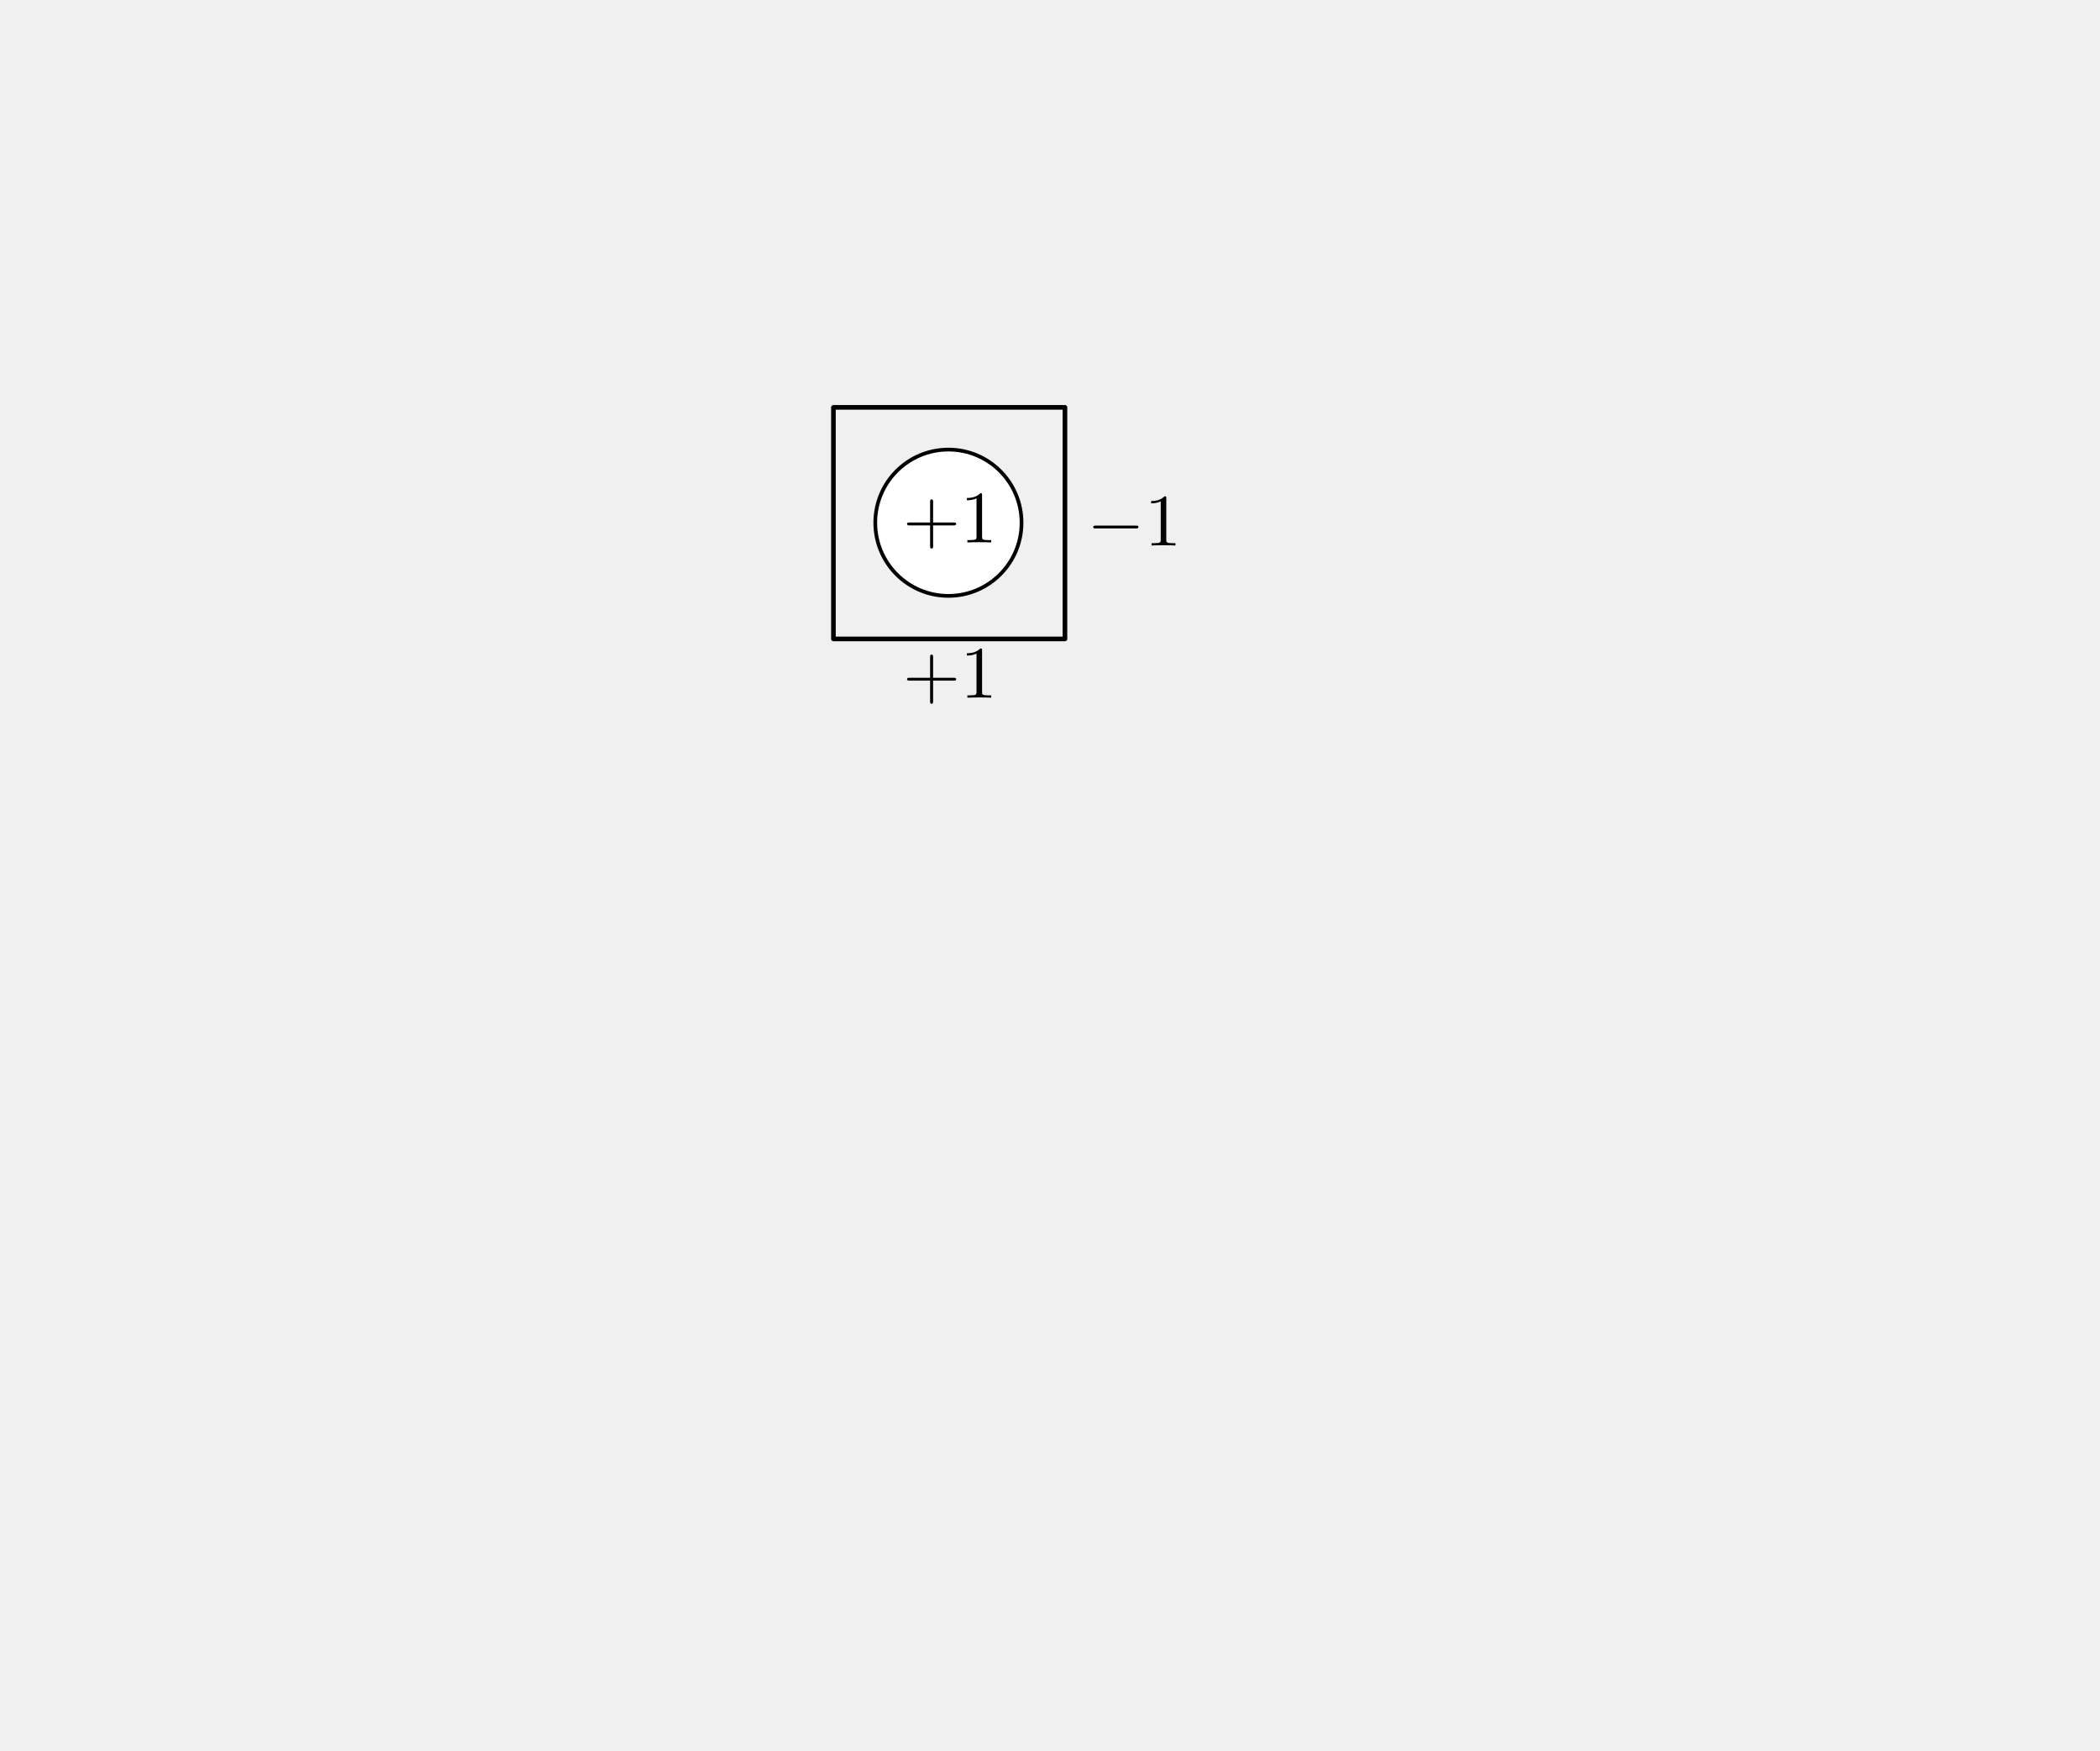
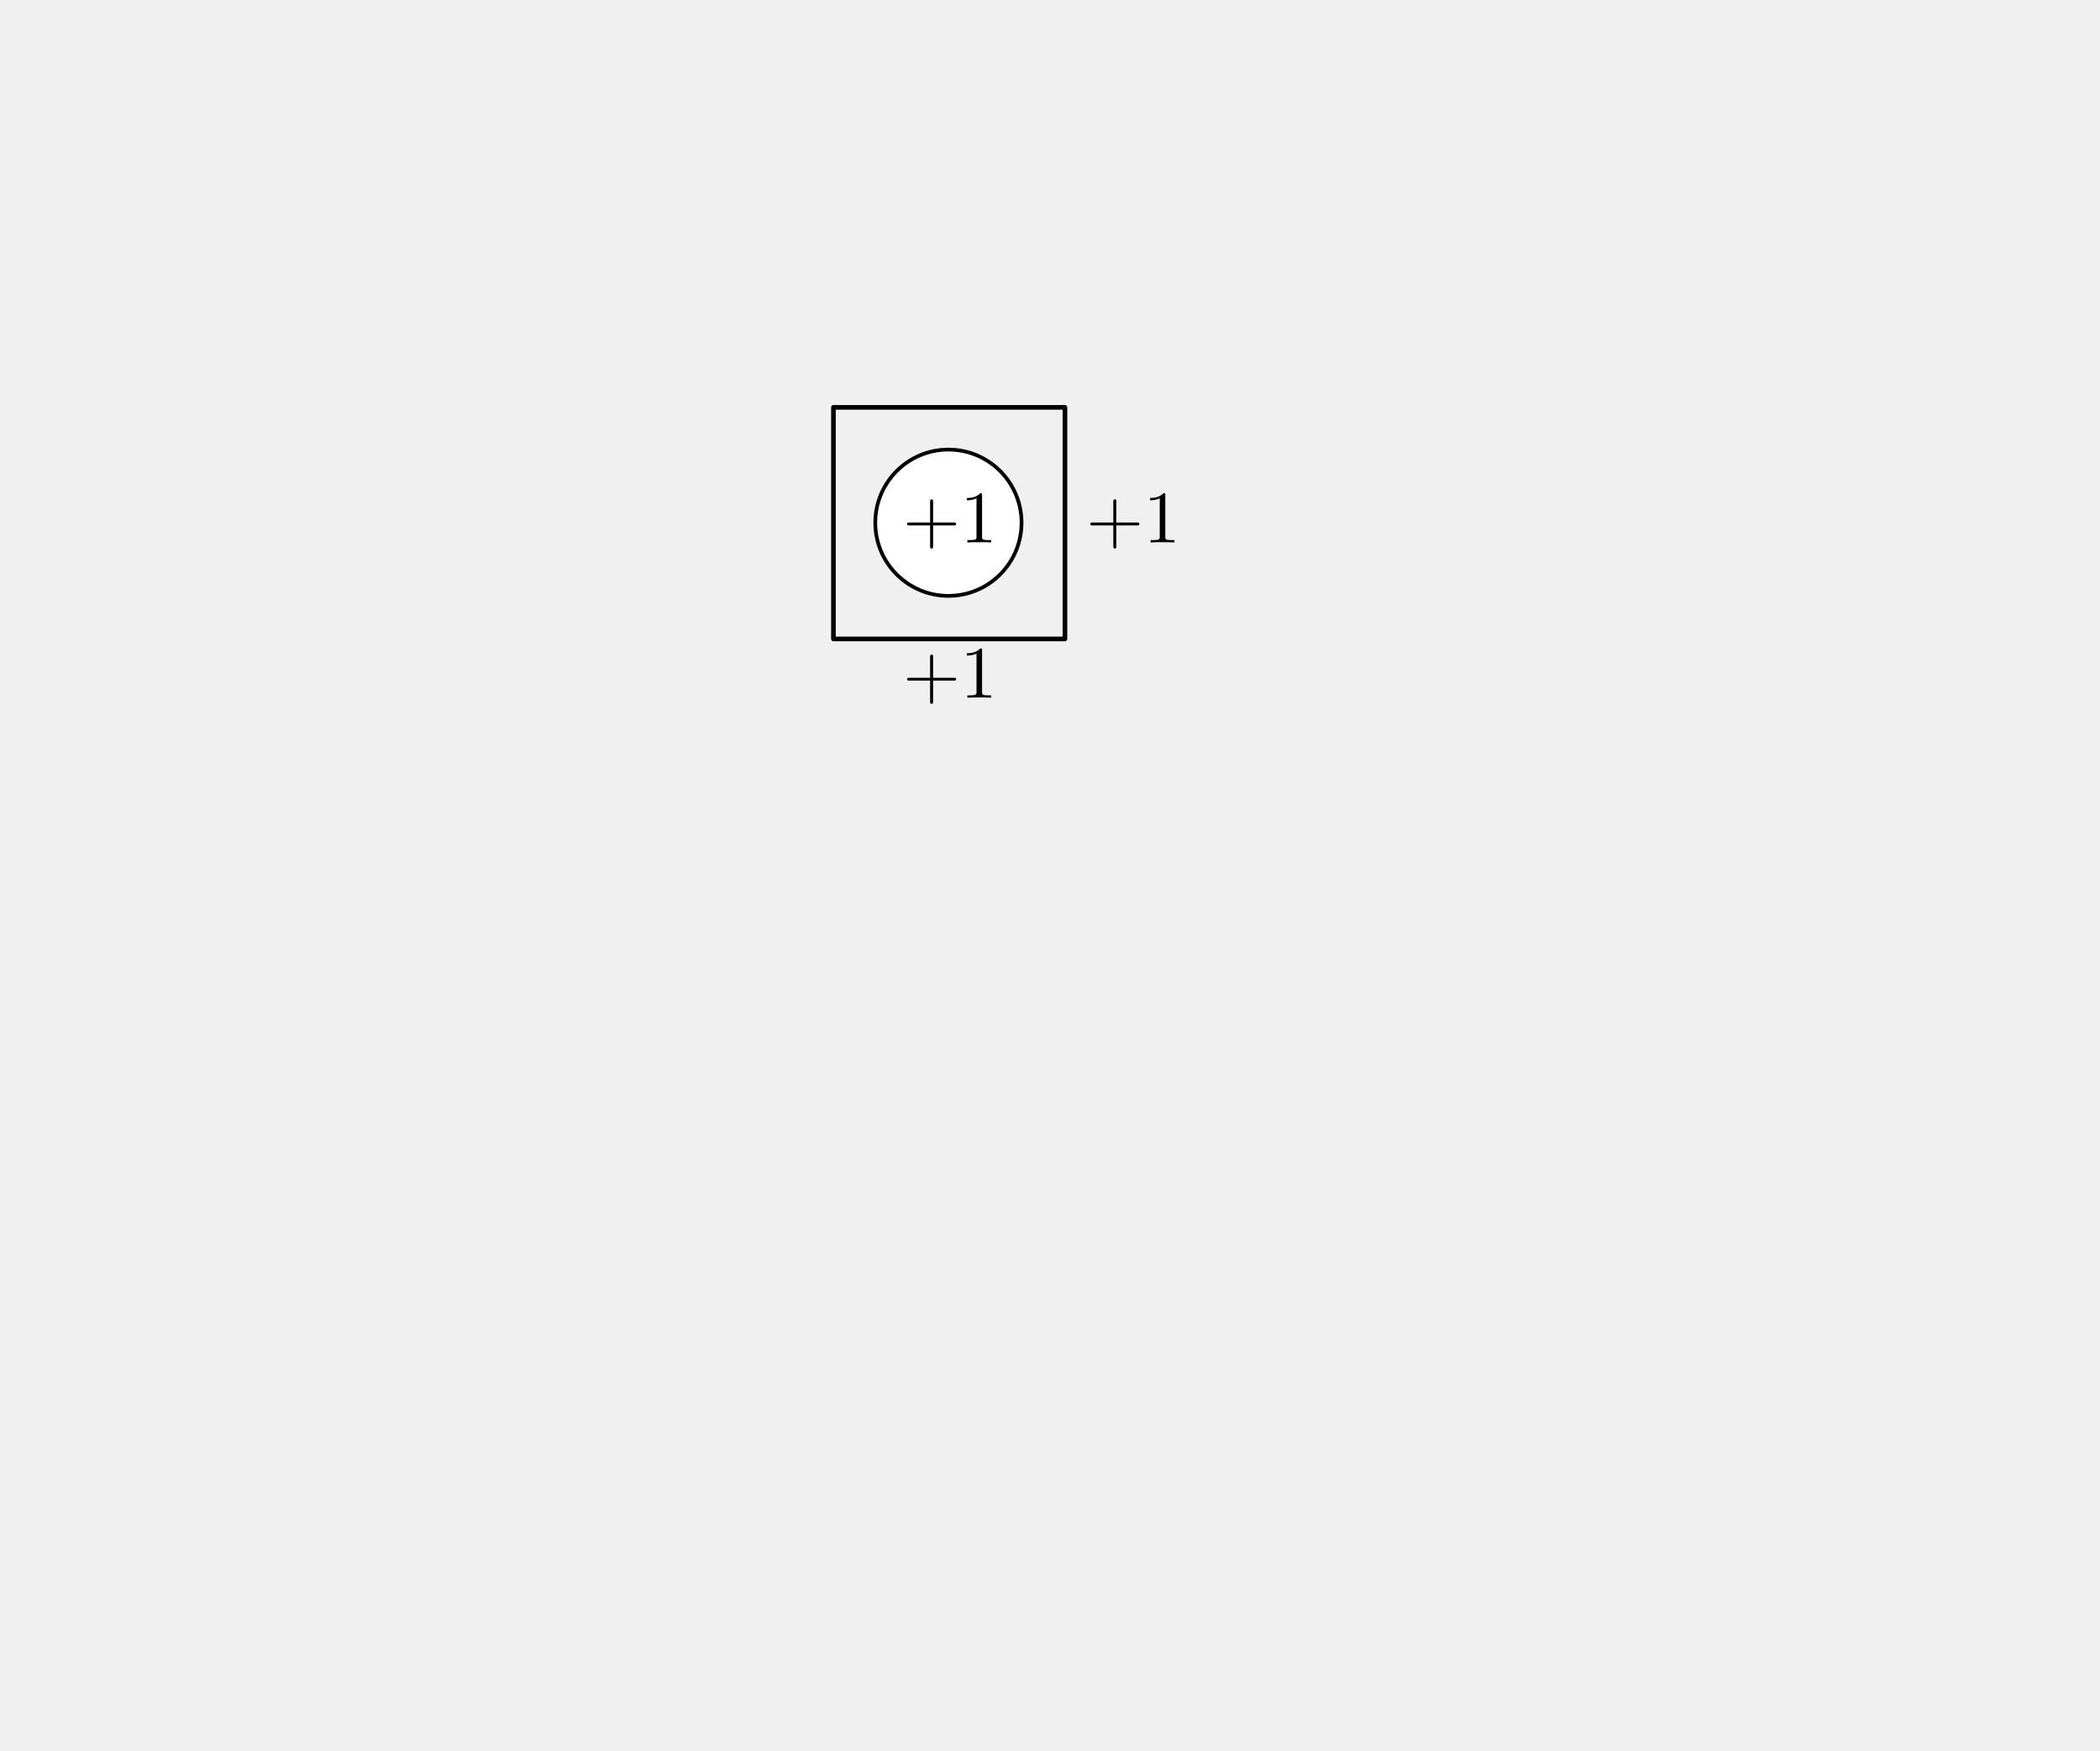
<svg xmlns="http://www.w3.org/2000/svg" xmlns:ns1="http://www.iki.fi/pav/software/textext/" id="svg882" version="1.1" viewBox="0 0 120 100" height="10cm" width="12cm">
  <defs id="defs876">
    <marker style="overflow:visible" id="marker51344" refX="0" refY="0" orient="auto">
      <path transform="matrix(-0.4,0,0,-0.4,-4,0)" style="fill:#000000;fill-opacity:1;fill-rule:evenodd;stroke:#000000;stroke-width:1pt;stroke-opacity:1" d="M 0,0 5,-5 -12.5,0 5,5 Z" id="path51342" />
    </marker>
    <marker style="overflow:visible" id="marker50812" refX="0" refY="0" orient="auto">
      <path transform="matrix(-0.4,0,0,-0.4,-4,0)" style="fill:#000000;fill-opacity:1;fill-rule:evenodd;stroke:#000000;stroke-width:1pt;stroke-opacity:1" d="M 0,0 5,-5 -12.5,0 5,5 Z" id="path50810" />
    </marker>
    <marker orient="auto" refY="0" refX="0" id="marker50022" style="overflow:visible">
      <path id="path50020" d="M 0,0 5,-5 -12.5,0 5,5 Z" style="fill:#000000;fill-opacity:1;fill-rule:evenodd;stroke:#000000;stroke-width:1pt;stroke-opacity:1" transform="matrix(-0.4,0,0,-0.4,-4,0)" />
    </marker>
    <marker style="overflow:visible" id="marker49112" refX="0" refY="0" orient="auto">
      <path transform="matrix(-0.4,0,0,-0.4,-4,0)" style="fill:#000000;fill-opacity:1;fill-rule:evenodd;stroke:#000000;stroke-width:1pt;stroke-opacity:1" d="M 0,0 5,-5 -12.5,0 5,5 Z" id="path49110" />
    </marker>
    <marker orient="auto" refY="0" refX="0" id="marker45763" style="overflow:visible">
      <path id="path45761" d="M 0,0 5,-5 -12.5,0 5,5 Z" style="fill:#000000;fill-opacity:1;fill-rule:evenodd;stroke:#000000;stroke-width:1pt;stroke-opacity:1" transform="matrix(-0.4,0,0,-0.4,-4,0)" />
    </marker>
    <marker style="overflow:visible" id="marker37731" refX="0" refY="0" orient="auto">
      <path transform="matrix(-0.4,0,0,-0.4,-4,0)" style="fill:#000000;fill-opacity:1;fill-rule:evenodd;stroke:#000000;stroke-width:1pt;stroke-opacity:1" d="M 0,0 5,-5 -12.5,0 5,5 Z" id="path37729" />
    </marker>
    <marker style="overflow:visible" id="marker30753" refX="0" refY="0" orient="auto">
      <path transform="matrix(-0.4,0,0,-0.4,-4,0)" style="fill:#000000;fill-opacity:1;fill-rule:evenodd;stroke:#000000;stroke-width:1pt;stroke-opacity:1" d="M 0,0 5,-5 -12.5,0 5,5 Z" id="path30751" />
    </marker>
    <marker style="overflow:visible" id="marker28121" refX="0" refY="0" orient="auto">
      <path transform="matrix(-0.4,0,0,-0.4,-4,0)" style="fill:#000000;fill-opacity:1;fill-rule:evenodd;stroke:#000000;stroke-width:1pt;stroke-opacity:1" d="M 0,0 5,-5 -12.5,0 5,5 Z" id="path28119" />
    </marker>
    <marker orient="auto" refY="0" refX="0" id="Arrow1Lend" style="overflow:visible">
      <path id="path23860" d="M 0,0 5,-5 -12.5,0 5,5 Z" style="fill:#000000;fill-opacity:1;fill-rule:evenodd;stroke:#000000;stroke-width:1pt;stroke-opacity:1" transform="matrix(-0.8,0,0,-0.8,-10,0)" />
    </marker>
    <marker orient="auto" refY="0" refX="0" id="marker17305" style="overflow:visible">
      <path id="path17303" d="M 0,0 5,-5 -12.5,0 5,5 Z" style="fill:#000000;fill-opacity:1;fill-rule:evenodd;stroke:#000000;stroke-width:1pt;stroke-opacity:1" transform="matrix(-0.4,0,0,-0.4,-4,0)" />
    </marker>
    <marker style="overflow:visible" id="marker16605" refX="0" refY="0" orient="auto">
      <path transform="matrix(-0.4,0,0,-0.4,-4,0)" style="fill:#000000;fill-opacity:1;fill-rule:evenodd;stroke:#000000;stroke-width:1pt;stroke-opacity:1" d="M 0,0 5,-5 -12.5,0 5,5 Z" id="path16603" />
    </marker>
    <marker style="overflow:visible" id="marker10247" refX="0" refY="0" orient="auto">
      <path transform="matrix(-0.4,0,0,-0.4,-4,0)" style="fill:#000000;fill-opacity:1;fill-rule:evenodd;stroke:#000000;stroke-width:1pt;stroke-opacity:1" d="M 0,0 5,-5 -12.5,0 5,5 Z" id="path10245" />
    </marker>
    <marker orient="auto" refY="0" refX="0" id="marker9379" style="overflow:visible">
      <path id="path9377" d="M 0,0 5,-5 -12.5,0 5,5 Z" style="fill:#000000;fill-opacity:1;fill-rule:evenodd;stroke:#000000;stroke-width:1pt;stroke-opacity:1" transform="matrix(-0.4,0,0,-0.4,-4,0)" />
    </marker>
    <marker style="overflow:visible" id="marker6338" refX="0" refY="0" orient="auto">
      <path transform="matrix(-0.4,0,0,-0.4,-4,0)" style="fill:#000000;fill-opacity:1;fill-rule:evenodd;stroke:#000000;stroke-width:1pt;stroke-opacity:1" d="M 0,0 5,-5 -12.5,0 5,5 Z" id="path6336" />
    </marker>
    <marker style="overflow:visible" id="marker2041" refX="0" refY="0" orient="auto">
      <path transform="matrix(-0.4,0,0,-0.4,-4,0)" style="fill:#000000;fill-opacity:1;fill-rule:evenodd;stroke:#000000;stroke-width:1pt;stroke-opacity:1" d="M 0,0 5,-5 -12.5,0 5,5 Z" id="path2039" />
    </marker>
    <marker style="overflow:visible" id="marker35143" refX="0" refY="0" orient="auto">
      <path transform="matrix(-0.4,0,0,-0.4,-4,0)" style="fill:#000000;fill-opacity:1;fill-rule:evenodd;stroke:#000000;stroke-width:1pt;stroke-opacity:1" d="M 0,0 5,-5 -12.5,0 5,5 Z" id="path35141" />
    </marker>
    <marker style="overflow:visible" id="marker30845" refX="0" refY="0" orient="auto">
      <path transform="matrix(-0.4,0,0,-0.4,-4,0)" style="fill:#000000;fill-opacity:1;fill-rule:evenodd;stroke:#000000;stroke-width:1pt;stroke-opacity:1" d="M 0,0 5,-5 -12.5,0 5,5 Z" id="path30843" />
    </marker>
    <marker style="overflow:visible" id="marker27525" refX="0" refY="0" orient="auto">
      <path transform="matrix(-0.4,0,0,-0.4,-4,0)" style="fill:#000000;fill-opacity:1;fill-rule:evenodd;stroke:#000000;stroke-width:1pt;stroke-opacity:1" d="M 0,0 5,-5 -12.5,0 5,5 Z" id="path27523" />
    </marker>
    <marker orient="auto" refY="0" refX="0" id="marker23802" style="overflow:visible">
      <path id="path23800" d="M 0,0 5,-5 -12.5,0 5,5 Z" style="fill:#000000;fill-opacity:1;fill-rule:evenodd;stroke:#000000;stroke-width:1pt;stroke-opacity:1" transform="matrix(-0.4,0,0,-0.4,-4,0)" />
    </marker>
    <marker orient="auto" refY="0" refX="0" id="marker21608" style="overflow:visible">
      <path id="path21606" d="M 0,0 5,-5 -12.5,0 5,5 Z" style="fill:#000000;fill-opacity:1;fill-rule:evenodd;stroke:#000000;stroke-width:1pt;stroke-opacity:1" transform="matrix(-0.4,0,0,-0.4,-4,0)" />
    </marker>
    <marker orient="auto" refY="0" refX="0" id="marker19818" style="overflow:visible">
      <path id="path19816" d="M 0,0 5,-5 -12.5,0 5,5 Z" style="fill:#000000;fill-opacity:1;fill-rule:evenodd;stroke:#000000;stroke-width:1pt;stroke-opacity:1" transform="matrix(-0.4,0,0,-0.4,-4,0)" />
    </marker>
    <marker orient="auto" refY="0" refX="0" id="marker13280" style="overflow:visible">
      <path id="path13278" d="M 0,0 5,-5 -12.5,0 5,5 Z" style="fill:#000000;fill-opacity:1;fill-rule:evenodd;stroke:#000000;stroke-width:1pt;stroke-opacity:1" transform="matrix(-0.4,0,0,-0.4,-4,0)" />
    </marker>
    <marker orient="auto" refY="0" refX="0" id="marker12862" style="overflow:visible">
      <path id="path12860" d="M 0,0 5,-5 -12.5,0 5,5 Z" style="fill:#000000;fill-opacity:1;fill-rule:evenodd;stroke:#000000;stroke-width:1pt;stroke-opacity:1" transform="matrix(-0.4,0,0,-0.4,-4,0)" />
    </marker>
    <marker style="overflow:visible" id="marker8976" refX="0" refY="0" orient="auto">
      <path transform="matrix(-0.4,0,0,-0.4,-4,0)" style="fill:#000000;fill-opacity:1;fill-rule:evenodd;stroke:#000000;stroke-width:1pt;stroke-opacity:1" d="M 0,0 5,-5 -12.5,0 5,5 Z" id="path8974" />
    </marker>
    <marker orient="auto" refY="0" refX="0" id="marker4187" style="overflow:visible">
      <path id="path4185" d="M 0,0 5,-5 -12.5,0 5,5 Z" style="fill:#000000;fill-opacity:1;fill-rule:evenodd;stroke:#000000;stroke-width:1pt;stroke-opacity:1" transform="matrix(-0.4,0,0,-0.4,-4,0)" />
    </marker>
    <marker orient="auto" refY="0" refX="0" id="marker1932" style="overflow:visible">
      <path id="path1930" d="M 0,0 5,-5 -12.5,0 5,5 Z" style="fill:#000000;fill-opacity:1;fill-rule:evenodd;stroke:#000000;stroke-width:1pt;stroke-opacity:1" transform="matrix(-0.4,0,0,-0.4,-4,0)" />
    </marker>
    <marker orient="auto" refY="0" refX="0" id="marker13465" style="overflow:visible">
      <path id="path13463" d="M 0,0 5,-5 -12.5,0 5,5 Z" style="fill:#000000;fill-opacity:1;fill-rule:evenodd;stroke:#000000;stroke-width:1pt;stroke-opacity:1" transform="matrix(-0.4,0,0,-0.4,-4,0)" />
    </marker>
    <marker style="overflow:visible" id="marker10464" refX="0" refY="0" orient="auto">
      <path transform="matrix(-0.4,0,0,-0.4,-4,0)" style="fill:#000000;fill-opacity:1;fill-rule:evenodd;stroke:#000000;stroke-width:1pt;stroke-opacity:1" d="M 0,0 5,-5 -12.5,0 5,5 Z" id="path10462" />
    </marker>
    <marker orient="auto" refY="0" refX="0" id="EmptyTriangleOutL" style="overflow:visible">
      <path id="path8670" d="M 5.77,0 -2.88,5 V -5 Z" style="fill:#ffffff;fill-rule:evenodd;stroke:#000000;stroke-width:1pt;stroke-opacity:1" transform="matrix(0.8,0,0,0.8,-4.8,0)" />
    </marker>
    <marker style="overflow:visible" id="marker3662" refX="0" refY="0" orient="auto">
      <path transform="matrix(-0.4,0,0,-0.4,-4,0)" style="fill:#000000;fill-opacity:1;fill-rule:evenodd;stroke:#000000;stroke-width:1pt;stroke-opacity:1" d="M 0,0 5,-5 -12.5,0 5,5 Z" id="path3660" />
    </marker>
    <marker orient="auto" refY="0" refX="0" id="marker2380" style="overflow:visible">
      <path id="path2378" d="M 0,0 5,-5 -12.5,0 5,5 Z" style="fill:#000000;fill-opacity:1;fill-rule:evenodd;stroke:#000000;stroke-width:1pt;stroke-opacity:1" transform="matrix(-0.4,0,0,-0.4,-4,0)" />
    </marker>
    <marker style="overflow:visible" id="marker9465" refX="0" refY="0" orient="auto">
      <path transform="matrix(-0.4,0,0,-0.4,-4,0)" style="fill:#000000;fill-opacity:1;fill-rule:evenodd;stroke:#000000;stroke-width:1pt;stroke-opacity:1" d="M 0,0 5,-5 -12.5,0 5,5 Z" id="path9463" />
    </marker>
    <marker style="overflow:visible" id="marker4622" refX="0" refY="0" orient="auto">
      <path transform="matrix(-0.4,0,0,-0.4,-4,0)" style="fill:#000000;fill-opacity:1;fill-rule:evenodd;stroke:#000000;stroke-width:1pt;stroke-opacity:1" d="M 0,0 5,-5 -12.5,0 5,5 Z" id="path4620" />
    </marker>
    <marker orient="auto" refY="0" refX="0" id="marker3361" style="overflow:visible">
      <path id="path3359" d="M 0,0 5,-5 -12.5,0 5,5 Z" style="fill:#000000;fill-opacity:1;fill-rule:evenodd;stroke:#000000;stroke-width:1pt;stroke-opacity:1" transform="matrix(-0.4,0,0,-0.4,-4,0)" />
    </marker>
    <marker style="overflow:visible" id="marker2950" refX="0" refY="0" orient="auto">
      <path transform="matrix(-0.4,0,0,-0.4,-4,0)" style="fill:#000000;fill-opacity:1;fill-rule:evenodd;stroke:#000000;stroke-width:1pt;stroke-opacity:1" d="M 0,0 5,-5 -12.5,0 5,5 Z" id="path2948" />
    </marker>
    <marker style="overflow:visible" id="marker24866" refX="0" refY="0" orient="auto">
      <path transform="matrix(-0.4,0,0,-0.4,-4,0)" style="fill:#000000;fill-opacity:1;fill-rule:evenodd;stroke:#000000;stroke-width:1pt;stroke-opacity:1" d="M 0,0 5,-5 -12.5,0 5,5 Z" id="path24864" />
    </marker>
    <marker orient="auto" refY="0" refX="0" id="marker24610" style="overflow:visible">
      <path id="path24608" d="M 0,0 5,-5 -12.5,0 5,5 Z" style="fill:#000000;fill-opacity:1;fill-rule:evenodd;stroke:#000000;stroke-width:1pt;stroke-opacity:1" transform="matrix(-0.4,0,0,-0.4,-4,0)" />
    </marker>
    <marker style="overflow:visible" id="marker19011" refX="0" refY="0" orient="auto">
      <path transform="matrix(-0.4,0,0,-0.4,-4,0)" style="fill:#000000;fill-opacity:1;fill-rule:evenodd;stroke:#000000;stroke-width:1pt;stroke-opacity:1" d="M 0,0 5,-5 -12.5,0 5,5 Z" id="path19009" />
    </marker>
    <marker style="overflow:visible" id="marker15074" refX="0" refY="0" orient="auto">
      <path transform="matrix(-0.4,0,0,-0.4,-4,0)" style="fill:#000000;fill-opacity:1;fill-rule:evenodd;stroke:#000000;stroke-width:1pt;stroke-opacity:1" d="M 0,0 5,-5 -12.5,0 5,5 Z" id="path15072" />
    </marker>
    <marker style="overflow:visible" id="marker10226" refX="0" refY="0" orient="auto">
      <path transform="matrix(-0.4,0,0,-0.4,-4,0)" style="fill:#000000;fill-opacity:1;fill-rule:evenodd;stroke:#000000;stroke-width:1pt;stroke-opacity:1" d="M 0,0 5,-5 -12.5,0 5,5 Z" id="path10224" />
    </marker>
    <marker style="overflow:visible" id="marker6214" refX="0" refY="0" orient="auto">
      <path transform="matrix(-0.4,0,0,-0.4,-4,0)" style="fill:#000000;fill-opacity:1;fill-rule:evenodd;stroke:#000000;stroke-width:1pt;stroke-opacity:1" d="M 0,0 5,-5 -12.5,0 5,5 Z" id="path6212" />
    </marker>
    <marker orient="auto" refY="0" refX="0" id="marker5940" style="overflow:visible">
      <path id="path5938" d="M 0,0 5,-5 -12.5,0 5,5 Z" style="fill:#000000;fill-opacity:1;fill-rule:evenodd;stroke:#000000;stroke-width:1pt;stroke-opacity:1" transform="matrix(-0.4,0,0,-0.4,-4,0)" />
    </marker>
    <marker style="overflow:visible" id="marker8659" refX="0" refY="0" orient="auto">
      <path transform="matrix(-0.4,0,0,-0.4,-4,0)" style="fill:#000000;fill-opacity:1;fill-rule:evenodd;stroke:#000000;stroke-width:1pt;stroke-opacity:1" d="M 0,0 5,-5 -12.5,0 5,5 Z" id="path8657" />
    </marker>
    <marker style="overflow:visible" id="marker3053" refX="0" refY="0" orient="auto">
      <path transform="matrix(-0.4,0,0,-0.4,-4,0)" style="fill:#000000;fill-opacity:1;fill-rule:evenodd;stroke:#000000;stroke-width:1pt;stroke-opacity:1" d="M 0,0 5,-5 -12.5,0 5,5 Z" id="path3051" />
    </marker>
    <marker style="overflow:visible" id="marker2767" refX="0" refY="0" orient="auto">
      <path transform="matrix(-0.4,0,0,-0.4,-4,0)" style="fill:#000000;fill-opacity:1;fill-rule:evenodd;stroke:#000000;stroke-width:1pt;stroke-opacity:1" d="M 0,0 5,-5 -12.5,0 5,5 Z" id="path2765" />
    </marker>
    <marker style="overflow:visible" id="marker11692" refX="0" refY="0" orient="auto">
      <path transform="matrix(-0.4,0,0,-0.4,-4,0)" style="fill:#000000;fill-opacity:1;fill-rule:evenodd;stroke:#000000;stroke-width:1pt;stroke-opacity:1" d="M 0,0 5,-5 -12.5,0 5,5 Z" id="path11690" />
    </marker>
    <marker orient="auto" refY="0" refX="0" id="marker10712" style="overflow:visible">
      <path id="path10710" d="M 0,0 5,-5 -12.5,0 5,5 Z" style="fill:#000000;fill-opacity:1;fill-rule:evenodd;stroke:#000000;stroke-width:1pt;stroke-opacity:1" transform="matrix(-0.4,0,0,-0.4,-4,0)" />
    </marker>
    <marker orient="auto" refY="0" refX="0" id="Tail" style="overflow:visible">
      <g id="g3071" transform="scale(-1.2)" style="fill:#000000;fill-opacity:1;stroke:#000000;stroke-opacity:1">
        <path id="path3059" d="M -3.805,-3.959 0.544,0" style="fill:#000000;fill-opacity:1;fill-rule:evenodd;stroke:#000000;stroke-width:0.8;stroke-linecap:round;stroke-opacity:1" />
        <path id="path3061" d="M -1.287,-3.959 3.062,0" style="fill:#000000;fill-opacity:1;fill-rule:evenodd;stroke:#000000;stroke-width:0.8;stroke-linecap:round;stroke-opacity:1" />
        <path id="path3063" d="M 1.305,-3.959 5.654,0" style="fill:#000000;fill-opacity:1;fill-rule:evenodd;stroke:#000000;stroke-width:0.8;stroke-linecap:round;stroke-opacity:1" />
        <path id="path3065" d="M -3.805,4.178 0.544,0.22" style="fill:#000000;fill-opacity:1;fill-rule:evenodd;stroke:#000000;stroke-width:0.8;stroke-linecap:round;stroke-opacity:1" />
        <path id="path3067" d="M -1.287,4.178 3.062,0.22" style="fill:#000000;fill-opacity:1;fill-rule:evenodd;stroke:#000000;stroke-width:0.8;stroke-linecap:round;stroke-opacity:1" />
        <path id="path3069" d="M 1.305,4.178 5.654,0.22" style="fill:#000000;fill-opacity:1;fill-rule:evenodd;stroke:#000000;stroke-width:0.8;stroke-linecap:round;stroke-opacity:1" />
      </g>
    </marker>
    <marker style="overflow:visible" id="marker13169" refX="0" refY="0" orient="auto">
      <path transform="matrix(-0.4,0,0,-0.4,-4,0)" style="fill:#000000;fill-opacity:1;fill-rule:evenodd;stroke:#000000;stroke-width:1pt;stroke-opacity:1" d="M 0,0 5,-5 -12.5,0 5,5 Z" id="path13167" />
    </marker>
    <marker orient="auto" refY="0" refX="0" id="marker8748" style="overflow:visible">
      <path id="path8746" d="M 0,0 5,-5 -12.5,0 5,5 Z" style="fill:#000000;fill-opacity:1;fill-rule:evenodd;stroke:#000000;stroke-width:1pt;stroke-opacity:1" transform="matrix(-0.4,0,0,-0.4,-4,0)" />
    </marker>
    <marker style="overflow:visible" id="marker7930" refX="0" refY="0" orient="auto">
      <path transform="matrix(-0.4,0,0,-0.4,-4,0)" style="fill:#000000;fill-opacity:1;fill-rule:evenodd;stroke:#000000;stroke-width:1pt;stroke-opacity:1" d="M 0,0 5,-5 -12.5,0 5,5 Z" id="path7928" />
    </marker>
    <marker style="overflow:visible" id="marker7432" refX="0" refY="0" orient="auto">
      <path transform="matrix(-0.4,0,0,-0.4,-4,0)" style="fill:#000000;fill-opacity:1;fill-rule:evenodd;stroke:#000000;stroke-width:1pt;stroke-opacity:1" d="M 0,0 5,-5 -12.5,0 5,5 Z" id="path7430" />
    </marker>
    <marker orient="auto" refY="0" refX="0" id="marker2626" style="overflow:visible">
      <path id="path2624" d="M 0,0 5,-5 -12.5,0 5,5 Z" style="fill:#000000;fill-opacity:1;fill-rule:evenodd;stroke:#000000;stroke-width:1pt;stroke-opacity:1" transform="matrix(-0.4,0,0,-0.4,-4,0)" />
    </marker>
    <marker style="overflow:visible" id="marker34390" refX="0" refY="0" orient="auto">
      <path transform="matrix(-0.4,0,0,-0.4,-4,0)" style="fill:#000000;fill-opacity:1;fill-rule:evenodd;stroke:#000000;stroke-width:1pt;stroke-opacity:1" d="M 0,0 5,-5 -12.5,0 5,5 Z" id="path34388" />
    </marker>
    <marker style="overflow:visible" id="marker31299" refX="0" refY="0" orient="auto">
      <path transform="matrix(-0.4,0,0,-0.4,-4,0)" style="fill:#000000;fill-opacity:1;fill-rule:evenodd;stroke:#000000;stroke-width:1pt;stroke-opacity:1" d="M 0,0 5,-5 -12.5,0 5,5 Z" id="path31297" />
    </marker>
    <marker style="overflow:visible" id="marker26321" refX="0" refY="0" orient="auto">
      <path transform="matrix(-0.4,0,0,-0.4,-4,0)" style="fill:#000000;fill-opacity:1;fill-rule:evenodd;stroke:#000000;stroke-width:1pt;stroke-opacity:1" d="M 0,0 5,-5 -12.5,0 5,5 Z" id="path26319" />
    </marker>
    <marker orient="auto" refY="0" refX="0" id="marker24249" style="overflow:visible">
      <path id="path24247" d="M 0,0 5,-5 -12.5,0 5,5 Z" style="fill:#000000;fill-opacity:1;fill-rule:evenodd;stroke:#000000;stroke-width:1pt;stroke-opacity:1" transform="matrix(-0.4,0,0,-0.4,-4,0)" />
    </marker>
    <marker style="overflow:visible" id="marker20365" refX="0" refY="0" orient="auto">
      <path transform="matrix(-0.4,0,0,-0.4,-4,0)" style="fill:#000000;fill-opacity:1;fill-rule:evenodd;stroke:#000000;stroke-width:1pt;stroke-opacity:1" d="M 0,0 5,-5 -12.5,0 5,5 Z" id="path20363" />
    </marker>
    <marker orient="auto" refY="0" refX="0" id="marker19765" style="overflow:visible">
      <path id="path19763" d="M 0,0 5,-5 -12.5,0 5,5 Z" style="fill:#000000;fill-opacity:1;fill-rule:evenodd;stroke:#000000;stroke-width:1pt;stroke-opacity:1" transform="matrix(-0.4,0,0,-0.4,-4,0)" />
    </marker>
    <marker style="overflow:visible" id="marker19115" refX="0" refY="0" orient="auto">
      <path transform="matrix(-0.4,0,0,-0.4,-4,0)" style="fill:#000000;fill-opacity:1;fill-rule:evenodd;stroke:#000000;stroke-width:1pt;stroke-opacity:1" d="M 0,0 5,-5 -12.5,0 5,5 Z" id="path19113" />
    </marker>
    <marker style="overflow:visible" id="marker15103" refX="0" refY="0" orient="auto">
      <path transform="matrix(-0.4,0,0,-0.4,-4,0)" style="fill:#000000;fill-opacity:1;fill-rule:evenodd;stroke:#000000;stroke-width:1pt;stroke-opacity:1" d="M 0,0 5,-5 -12.5,0 5,5 Z" id="path15101" />
    </marker>
    <marker style="overflow:visible" id="marker8599" refX="0" refY="0" orient="auto">
      <path transform="matrix(-0.4,0,0,-0.4,-4,0)" style="fill:#000000;fill-opacity:1;fill-rule:evenodd;stroke:#000000;stroke-width:1pt;stroke-opacity:1" d="M 0,0 5,-5 -12.5,0 5,5 Z" id="path8597" />
    </marker>
    <marker orient="auto" refY="0" refX="0" id="marker7557" style="overflow:visible">
      <path id="path7555" d="M 0,0 5,-5 -12.5,0 5,5 Z" style="fill:#000000;fill-opacity:1;fill-rule:evenodd;stroke:#000000;stroke-width:1pt;stroke-opacity:1" transform="matrix(-0.4,0,0,-0.4,-4,0)" />
    </marker>
    <marker style="overflow:visible" id="marker4227" refX="0" refY="0" orient="auto">
      <path transform="matrix(-0.4,0,0,-0.4,-4,0)" style="fill:#000000;fill-opacity:1;fill-rule:evenodd;stroke:#000000;stroke-width:1pt;stroke-opacity:1" d="M 0,0 5,-5 -12.5,0 5,5 Z" id="path4225" />
    </marker>
    <marker style="overflow:visible" id="marker15998" refX="0" refY="0" orient="auto">
      <path transform="matrix(-0.4,0,0,-0.4,-4,0)" style="fill:#000000;fill-opacity:1;fill-rule:evenodd;stroke:#000000;stroke-width:1pt;stroke-opacity:1" d="M 0,0 5,-5 -12.5,0 5,5 Z" id="path15996" />
    </marker>
    <marker orient="auto" refY="0" refX="0" id="marker11689" style="overflow:visible">
      <path id="path11687" d="M 0,0 5,-5 -12.5,0 5,5 Z" style="fill:#000000;fill-opacity:1;fill-rule:evenodd;stroke:#000000;stroke-width:1pt;stroke-opacity:1" transform="matrix(-0.4,0,0,-0.4,-4,0)" />
    </marker>
    <marker style="overflow:visible" id="marker31299-3" refX="0" refY="0" orient="auto">
      <path transform="matrix(-0.4,0,0,-0.4,-4,0)" style="fill:#000000;fill-opacity:1;fill-rule:evenodd;stroke:#000000;stroke-width:1pt;stroke-opacity:1" d="M 0,0 5,-5 -12.5,0 5,5 Z" id="path31297-6" />
    </marker>
    <marker style="overflow:visible" id="marker7432-3" refX="0" refY="0" orient="auto">
      <path transform="matrix(-0.4,0,0,-0.4,-4,0)" style="fill:#000000;fill-opacity:1;fill-rule:evenodd;stroke:#000000;stroke-width:1pt;stroke-opacity:1" d="M 0,0 5,-5 -12.5,0 5,5 Z" id="path7430-6" />
    </marker>
    <marker orient="auto" refY="0" refX="0" id="marker8748-7" style="overflow:visible">
      <path id="path8746-5" d="M 0,0 5,-5 -12.5,0 5,5 Z" style="fill:#000000;fill-opacity:1;fill-rule:evenodd;stroke:#000000;stroke-width:1pt;stroke-opacity:1" transform="matrix(-0.4,0,0,-0.4,-4,0)" />
    </marker>
    <marker style="overflow:visible" id="marker13169-3" refX="0" refY="0" orient="auto">
      <path transform="matrix(-0.4,0,0,-0.4,-4,0)" style="fill:#000000;fill-opacity:1;fill-rule:evenodd;stroke:#000000;stroke-width:1pt;stroke-opacity:1" d="M 0,0 5,-5 -12.5,0 5,5 Z" id="path13167-6" />
    </marker>
    <marker orient="auto" refY="0" refX="0" id="marker10712-7" style="overflow:visible">
      <path id="path10710-5" d="M 0,0 5,-5 -12.5,0 5,5 Z" style="fill:#000000;fill-opacity:1;fill-rule:evenodd;stroke:#000000;stroke-width:1pt;stroke-opacity:1" transform="matrix(-0.4,0,0,-0.4,-4,0)" />
    </marker>
    <marker style="overflow:visible" id="marker3662-3" refX="0" refY="0" orient="auto">
      <path transform="matrix(-0.4,0,0,-0.4,-4,0)" style="fill:#000000;fill-opacity:1;fill-rule:evenodd;stroke:#000000;stroke-width:1pt;stroke-opacity:1" d="M 0,0 5,-5 -12.5,0 5,5 Z" id="path3660-6" />
    </marker>
    <marker orient="auto" refY="0" refX="0" id="marker4187-3" style="overflow:visible">
      <path id="path4185-6" d="M 0,0 5,-5 -12.5,0 5,5 Z" style="fill:#000000;fill-opacity:1;fill-rule:evenodd;stroke:#000000;stroke-width:1pt;stroke-opacity:1" transform="matrix(-0.4,0,0,-0.4,-4,0)" />
    </marker>
  </defs>
  <g id="layer1" transform="translate(0,-197)">
-     <g id="g1955">
+     <g id="g1485">
      <rect style="color:#000000;clip-rule:nonzero;display:inline;overflow:visible;visibility:visible;opacity:1;isolation:auto;mix-blend-mode:normal;color-interpolation:sRGB;color-interpolation-filters:linearRGB;solid-color:#000000;solid-opacity:1;fill:none;fill-opacity:1;fill-rule:evenodd;stroke:#000000;stroke-width:0.265;stroke-linecap:butt;stroke-linejoin:round;stroke-miterlimit:4;stroke-dasharray:none;stroke-dashoffset:0;stroke-opacity:1;color-rendering:auto;image-rendering:auto;shape-rendering:auto;text-rendering:auto;enable-background:accumulate" id="rect5268" width="13.229" height="13.229" x="47.625" y="220.271" />
      <circle r="4.179" cy="226.863" cx="54.195" id="path4459" style="color:#000000;clip-rule:nonzero;display:inline;overflow:visible;visibility:visible;opacity:1;isolation:auto;mix-blend-mode:normal;color-interpolation:sRGB;color-interpolation-filters:linearRGB;solid-color:#000000;solid-opacity:1;fill:#ffffff;fill-opacity:1;fill-rule:nonzero;stroke:#000000;stroke-width:0.212;stroke-linecap:round;stroke-linejoin:round;stroke-miterlimit:4;stroke-dasharray:none;stroke-dashoffset:0;stroke-opacity:1;color-rendering:auto;image-rendering:auto;shape-rendering:auto;text-rendering:auto;enable-background:accumulate" />
      <g id="g5496" ns1:jacobian_sqrt="0.423333" inkscapeversion="0.92.4" ns1:alignment="middle center" ns1:scale="1.19999997165" ns1:preamble="/home/sriranga/.config/inkscape/extensions" ns1:text="$+1$" ns1:pdfconverter="pdf2svg" ns1:texconverter="pdflatex" ns1:version="0.8.1" transform="matrix(0.423333,0,0,0.423333,-11.36059,170.937)">
        <g id="g5494">
          <g id="g5492" style="fill:#000000;fill-opacity:1">
            <path id="path5488" transform="translate(148.712,134.765)" d="m 4.078,-2.297 h 2.781 C 7,-2.297 7.188,-2.297 7.188,-2.5 7.188,-2.688 7,-2.688 6.859,-2.688 h -2.781 v -2.797 c 0,-0.141 0,-0.328 -0.203,-0.328 -0.203,0 -0.203,0.188 -0.203,0.328 V -2.688 h -2.781 c -0.141,0 -0.328,0 -0.328,0.188 0,0.203 0.188,0.203 0.328,0.203 h 2.781 V 0.5 c 0,0.141 0,0.328 0.203,0.328 0.203,0 0.203,-0.188 0.203,-0.328 z m 0,0" style="stroke:none;stroke-width:0" />
            <path id="path5490" transform="translate(156.4609,134.765)" d="m 2.938,-6.375 c 0,-0.25 0,-0.266 -0.234,-0.266 C 2.078,-6 1.203,-6 0.891,-6 v 0.312 c 0.203,0 0.781,0 1.297,-0.266 v 5.172 c 0,0.359 -0.031,0.469 -0.922,0.469 h -0.312 V 0 c 0.344,-0.031 1.203,-0.031 1.609,-0.031 0.391,0 1.266,0 1.609,0.031 v -0.312 h -0.312 c -0.906,0 -0.922,-0.109 -0.922,-0.469 z m 0,0" style="stroke:none;stroke-width:0" />
          </g>
        </g>
      </g>
-       <g transform="matrix(0.423333,0,0,0.423333,-0.833504,171.1123)" ns1:version="0.8.1" ns1:texconverter="pdflatex" ns1:pdfconverter="pdf2svg" ns1:text="$-1$" ns1:preamble="/home/sriranga/.config/inkscape/extensions" ns1:scale="1.19999997165" ns1:alignment="middle center" inkscapeversion="0.92.4" ns1:jacobian_sqrt="0.423333" id="g5743">
-         <g id="g5741">
-           <g style="fill:rgb(0%,0%,0%);fill-opacity:1;" id="g5735">
-             <path style="stroke:none;stroke-width:0" d="M 6.562 -2.297 C 6.734 -2.297 6.922 -2.297 6.922 -2.5 C 6.922 -2.688 6.734 -2.688 6.562 -2.688 L 1.172 -2.688 C 1 -2.688 0.828 -2.688 0.828 -2.5 C 0.828 -2.297 1 -2.297 1.172 -2.297 Z M 6.562 -2.297 " transform="translate(148.712,134.765)" id="path5733" />
-           </g>
-           <g style="fill:rgb(0%,0%,0%);fill-opacity:1;" id="g5739">
-             <path style="stroke:none;stroke-width:0" d="M 2.938 -6.375 C 2.938 -6.625 2.938 -6.641 2.703 -6.641 C 2.078 -6 1.203 -6 0.891 -6 L 0.891 -5.688 C 1.094 -5.688 1.672 -5.688 2.188 -5.953 L 2.188 -0.781 C 2.188 -0.422 2.156 -0.312 1.266 -0.312 L 0.953 -0.312 L 0.953 0 C 1.297 -0.031 2.156 -0.031 2.562 -0.031 C 2.953 -0.031 3.828 -0.031 4.172 0 L 4.172 -0.312 L 3.859 -0.312 C 2.953 -0.312 2.938 -0.422 2.938 -0.781 Z M 2.938 -6.375 " transform="translate(156.461,134.765)" id="path5737" />
-           </g>
-         </g>
-       </g>
      <g transform="matrix(0.423333,0,0,0.423333,-11.36059,179.8067)" ns1:version="0.8.1" ns1:texconverter="pdflatex" ns1:pdfconverter="pdf2svg" ns1:text="$+1$" ns1:preamble="/home/sriranga/.config/inkscape/extensions" ns1:scale="1.19999997165" ns1:alignment="middle center" inkscapeversion="0.92.4" ns1:jacobian_sqrt="0.423333" id="g5762">
        <g id="g5760">
          <g style="fill:#000000;fill-opacity:1" id="g5758">
            <path style="stroke:none;stroke-width:0" d="m 4.078,-2.297 h 2.781 C 7,-2.297 7.188,-2.297 7.188,-2.5 7.188,-2.688 7,-2.688 6.859,-2.688 h -2.781 v -2.797 c 0,-0.141 0,-0.328 -0.203,-0.328 -0.203,0 -0.203,0.188 -0.203,0.328 V -2.688 h -2.781 c -0.141,0 -0.328,0 -0.328,0.188 0,0.203 0.188,0.203 0.328,0.203 h 2.781 V 0.5 c 0,0.141 0,0.328 0.203,0.328 0.203,0 0.203,-0.188 0.203,-0.328 z m 0,0" transform="translate(148.712,134.765)" id="path5754" />
            <path style="stroke:none;stroke-width:0" d="m 2.938,-6.375 c 0,-0.25 0,-0.266 -0.234,-0.266 C 2.078,-6 1.203,-6 0.891,-6 v 0.312 c 0.203,0 0.781,0 1.297,-0.266 v 5.172 c 0,0.359 -0.031,0.469 -0.922,0.469 h -0.312 V 0 c 0.344,-0.031 1.203,-0.031 1.609,-0.031 0.391,0 1.266,0 1.609,0.031 v -0.312 h -0.312 c -0.906,0 -0.922,-0.109 -0.922,-0.469 z m 0,0" transform="translate(156.4609,134.765)" id="path5756" />
          </g>
        </g>
      </g>
+       <g transform="matrix(0.423333,0,0,0.423333,-0.8909981,170.937)" ns1:version="0.8.1" ns1:texconverter="pdflatex" ns1:pdfconverter="pdf2svg" ns1:text="$+1$" ns1:preamble="/home/sriranga/.config/inkscape/extensions" ns1:scale="1.19999997165" ns1:alignment="middle center" inkscapeversion="0.92.4" ns1:jacobian_sqrt="0.423333" id="g1466">
+         <g id="g1464">
+           <g style="fill:#000000;fill-opacity:1" id="g1462">
+             <path style="stroke:none;stroke-width:0" d="m 4.078,-2.297 h 2.781 C 7,-2.297 7.188,-2.297 7.188,-2.5 7.188,-2.688 7,-2.688 6.859,-2.688 h -2.781 v -2.797 c 0,-0.141 0,-0.328 -0.203,-0.328 -0.203,0 -0.203,0.188 -0.203,0.328 V -2.688 h -2.781 c -0.141,0 -0.328,0 -0.328,0.188 0,0.203 0.188,0.203 0.328,0.203 h 2.781 V 0.5 c 0,0.141 0,0.328 0.203,0.328 0.203,0 0.203,-0.188 0.203,-0.328 z m 0,0" transform="translate(148.712,134.765)" id="path1458" />
+             <path style="stroke:none;stroke-width:0" d="m 2.938,-6.375 c 0,-0.25 0,-0.266 -0.234,-0.266 C 2.078,-6 1.203,-6 0.891,-6 v 0.312 c 0.203,0 0.781,0 1.297,-0.266 v 5.172 c 0,0.359 -0.031,0.469 -0.922,0.469 h -0.312 V 0 c 0.344,-0.031 1.203,-0.031 1.609,-0.031 0.391,0 1.266,0 1.609,0.031 v -0.312 h -0.312 c -0.906,0 -0.922,-0.109 -0.922,-0.469 z m 0,0" transform="translate(156.4609,134.765)" id="path1460" />
+           </g>
+         </g>
+       </g>
    </g>
  </g>
</svg>
